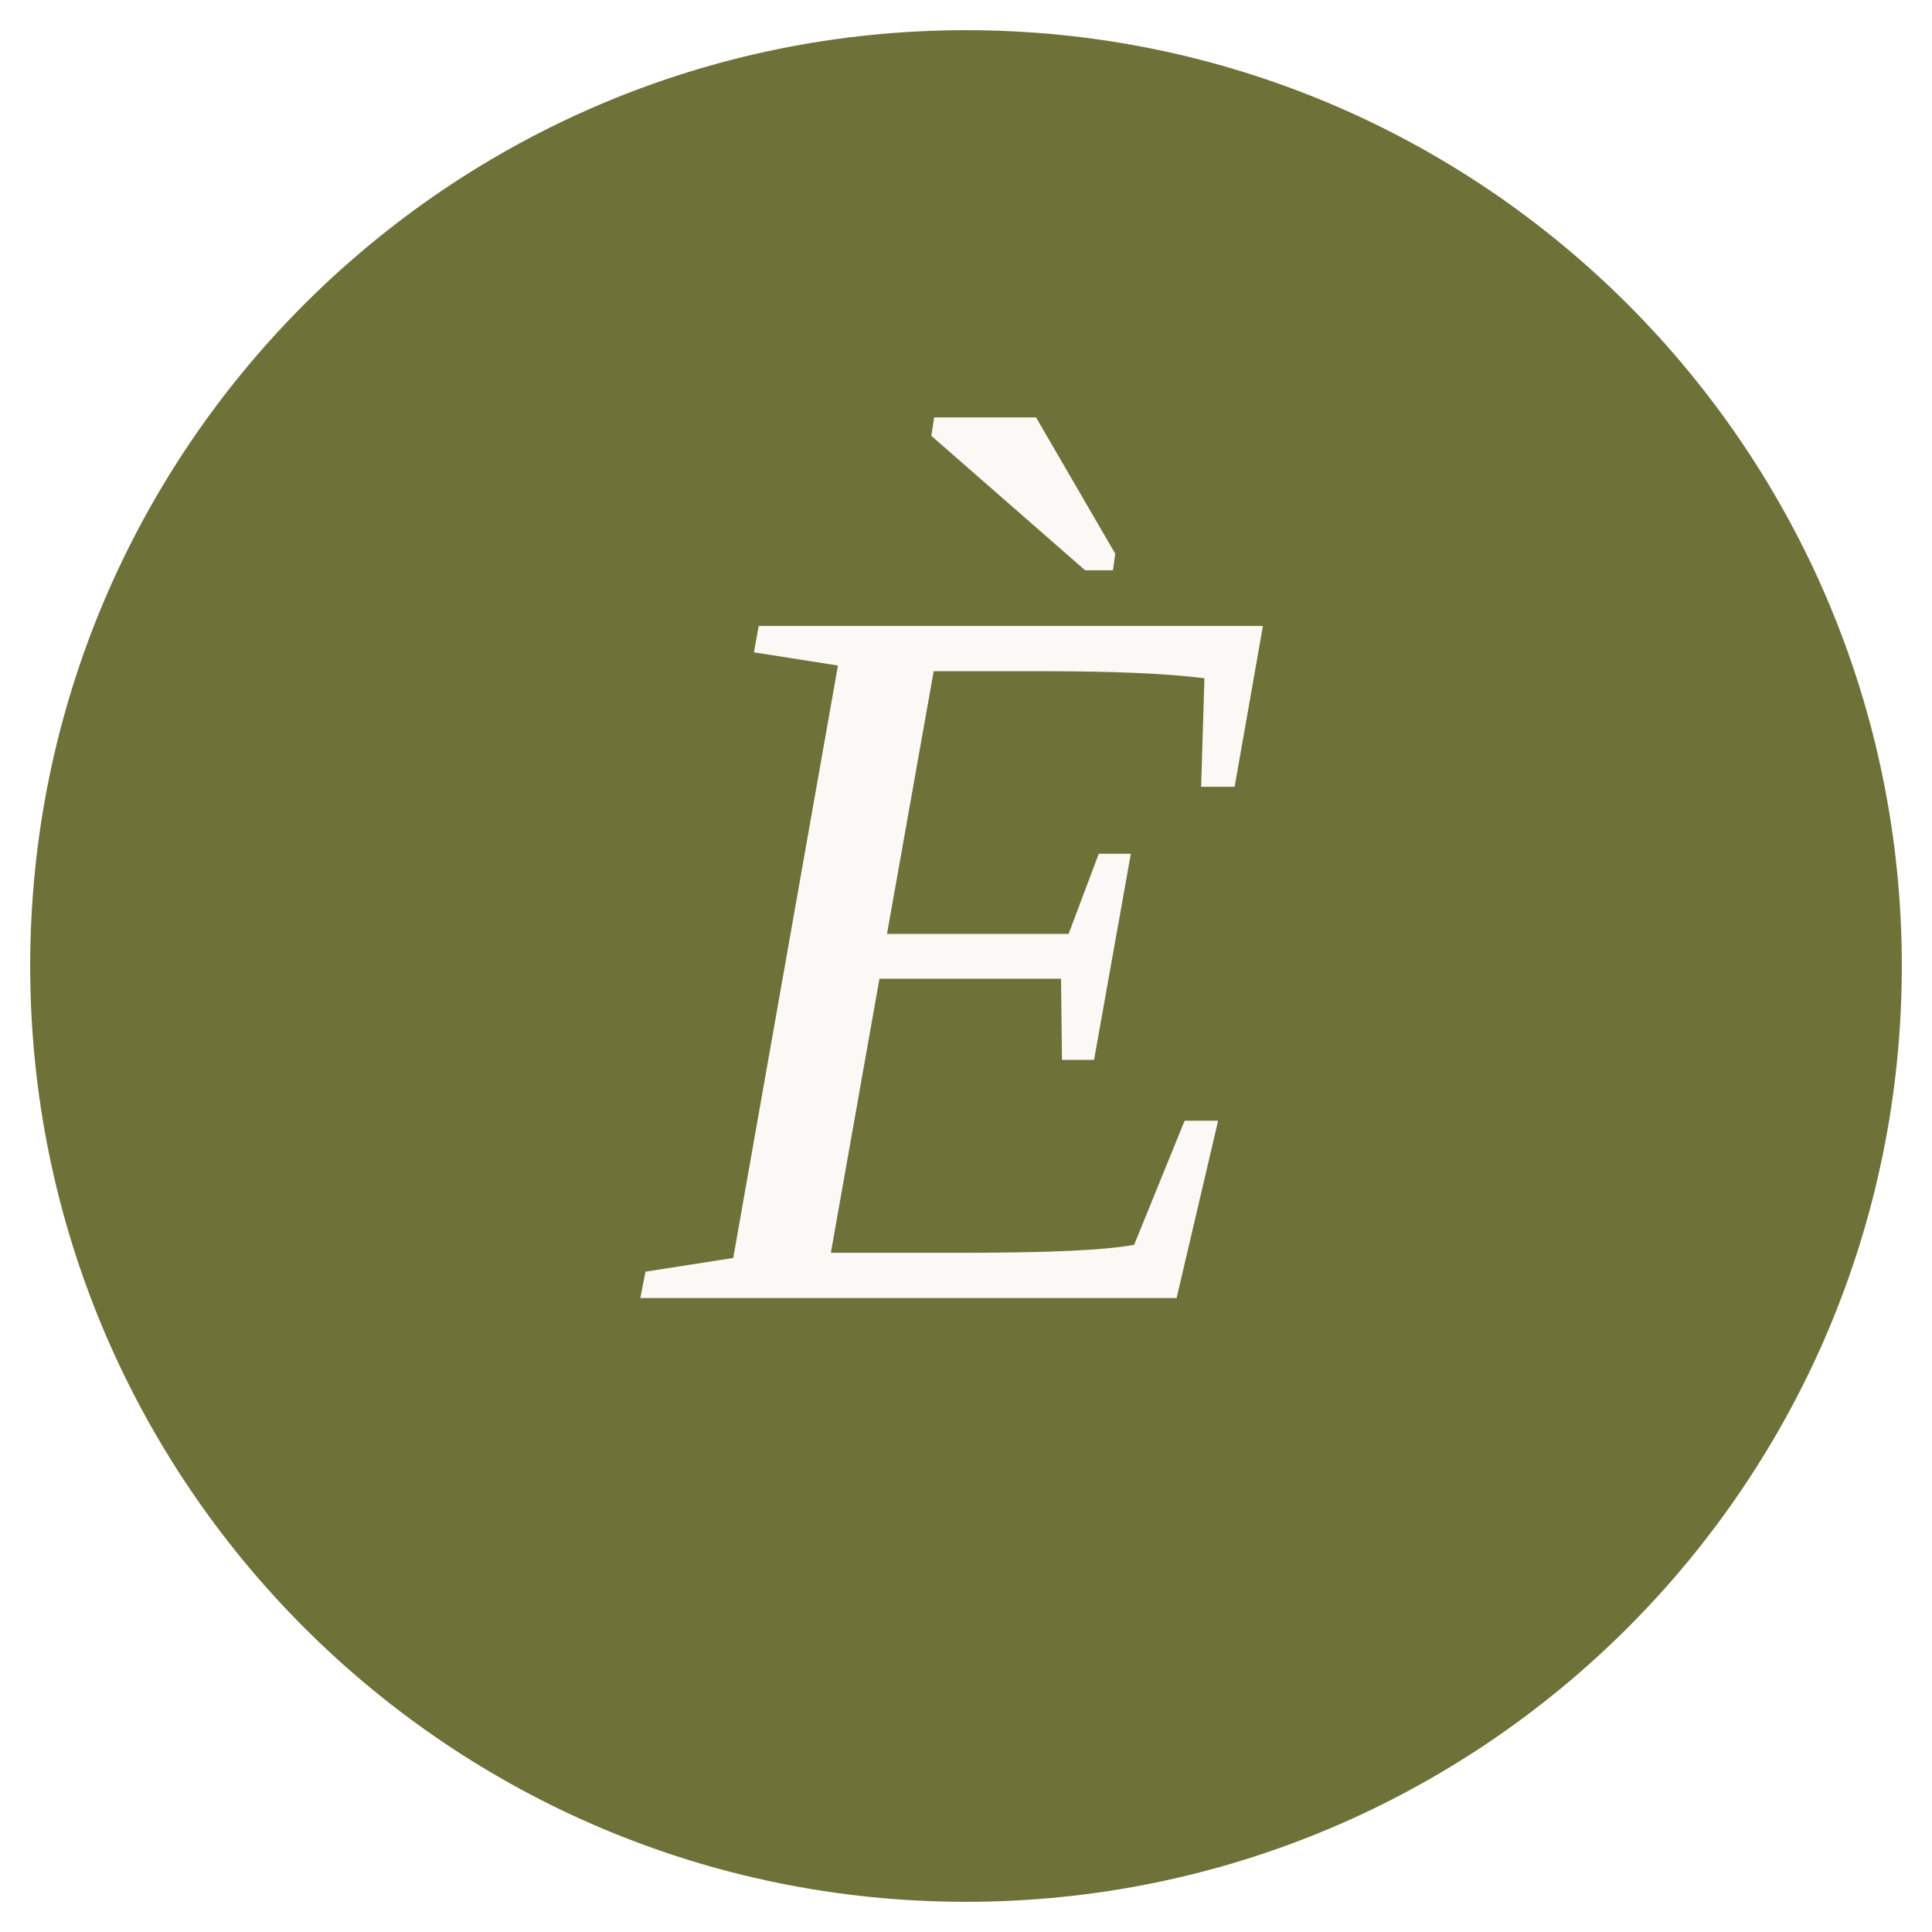
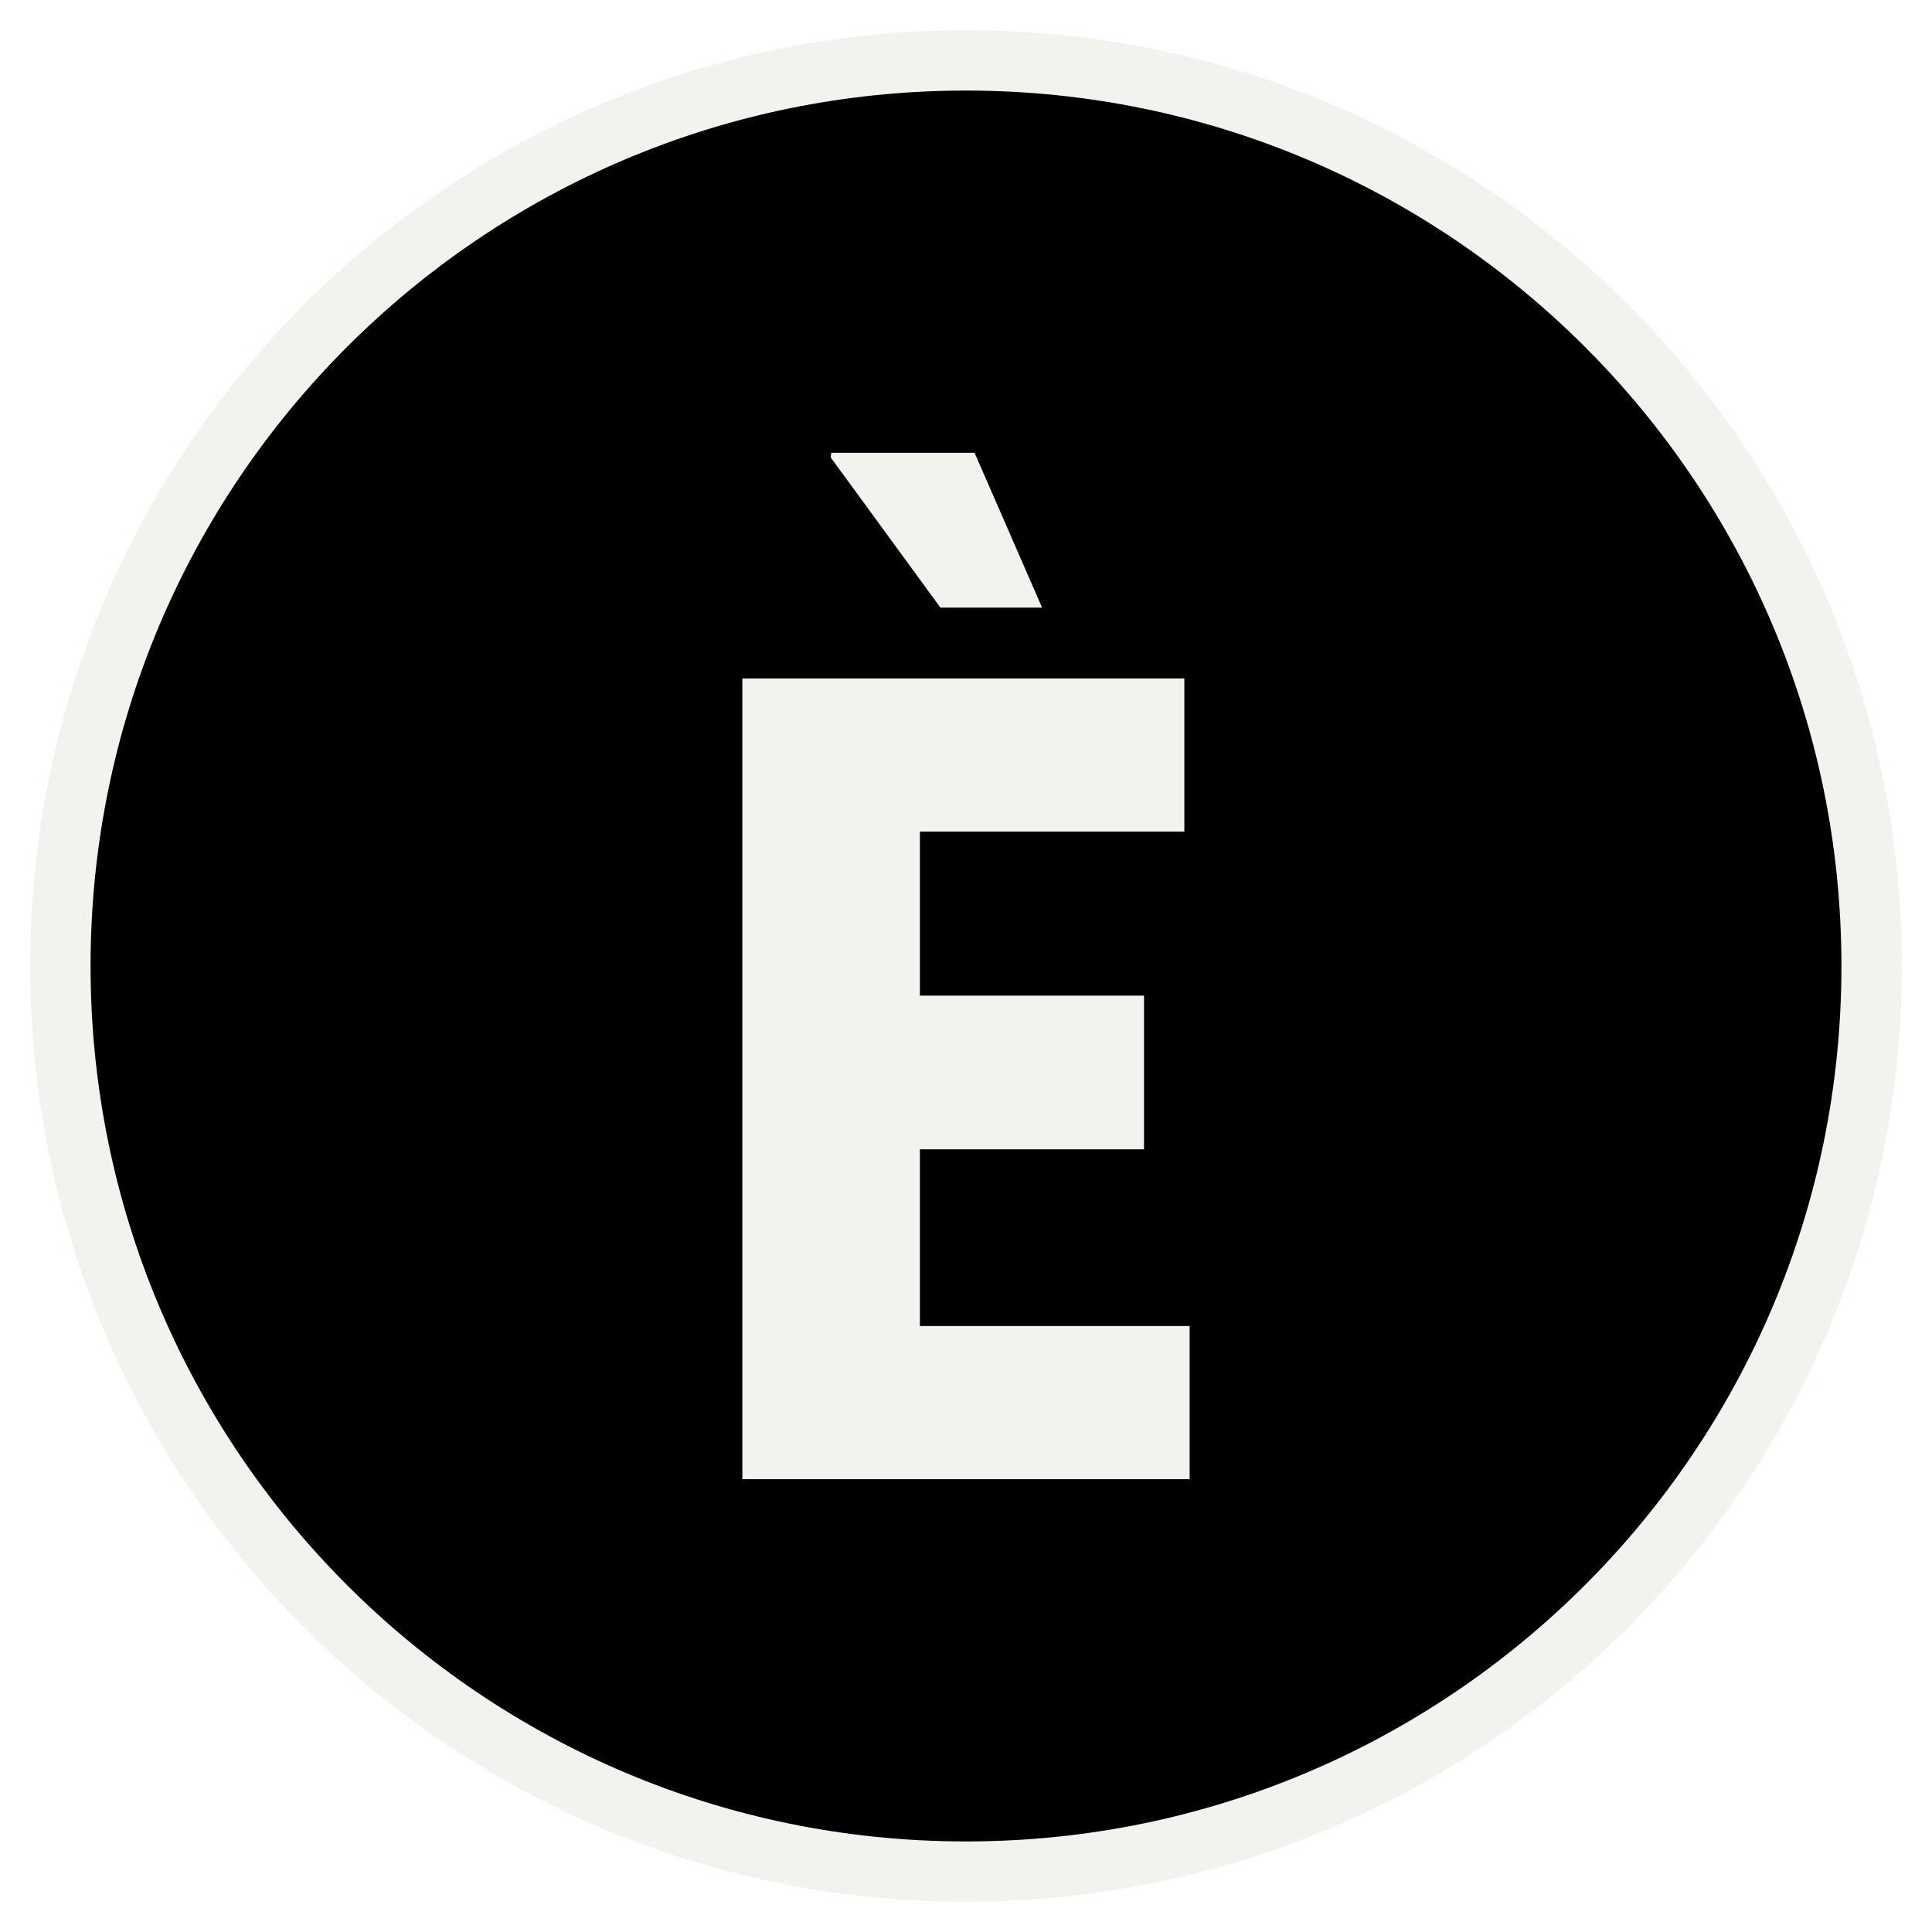
<svg xmlns="http://www.w3.org/2000/svg" viewBox="0 0 64 64">
-   <circle cx="32" cy="32" r="31" fill="#6e7239" />
-   <text x="32" y="43" font-family="Georgia, 'Times New Roman', serif" font-size="34" font-style="italic" fill="#faf9f6" text-anchor="middle">È</text>
+   <circle cx="32" cy="32" r="30" fill="#000" stroke="#f2f2ef" stroke-width="2" />
+   <path fill="#f2f2ef" transform="translate(22.838 49.000) scale(0.03858 -0.03858)" d="M45.479 0V687.543H424.956V556.023H197.89V415.217H390.326V283.24H197.89V131.521H429.5V0ZM302.825 748.348H215.521L121.283 877.348L121.791 881.348H244.825Z" />
</svg>
